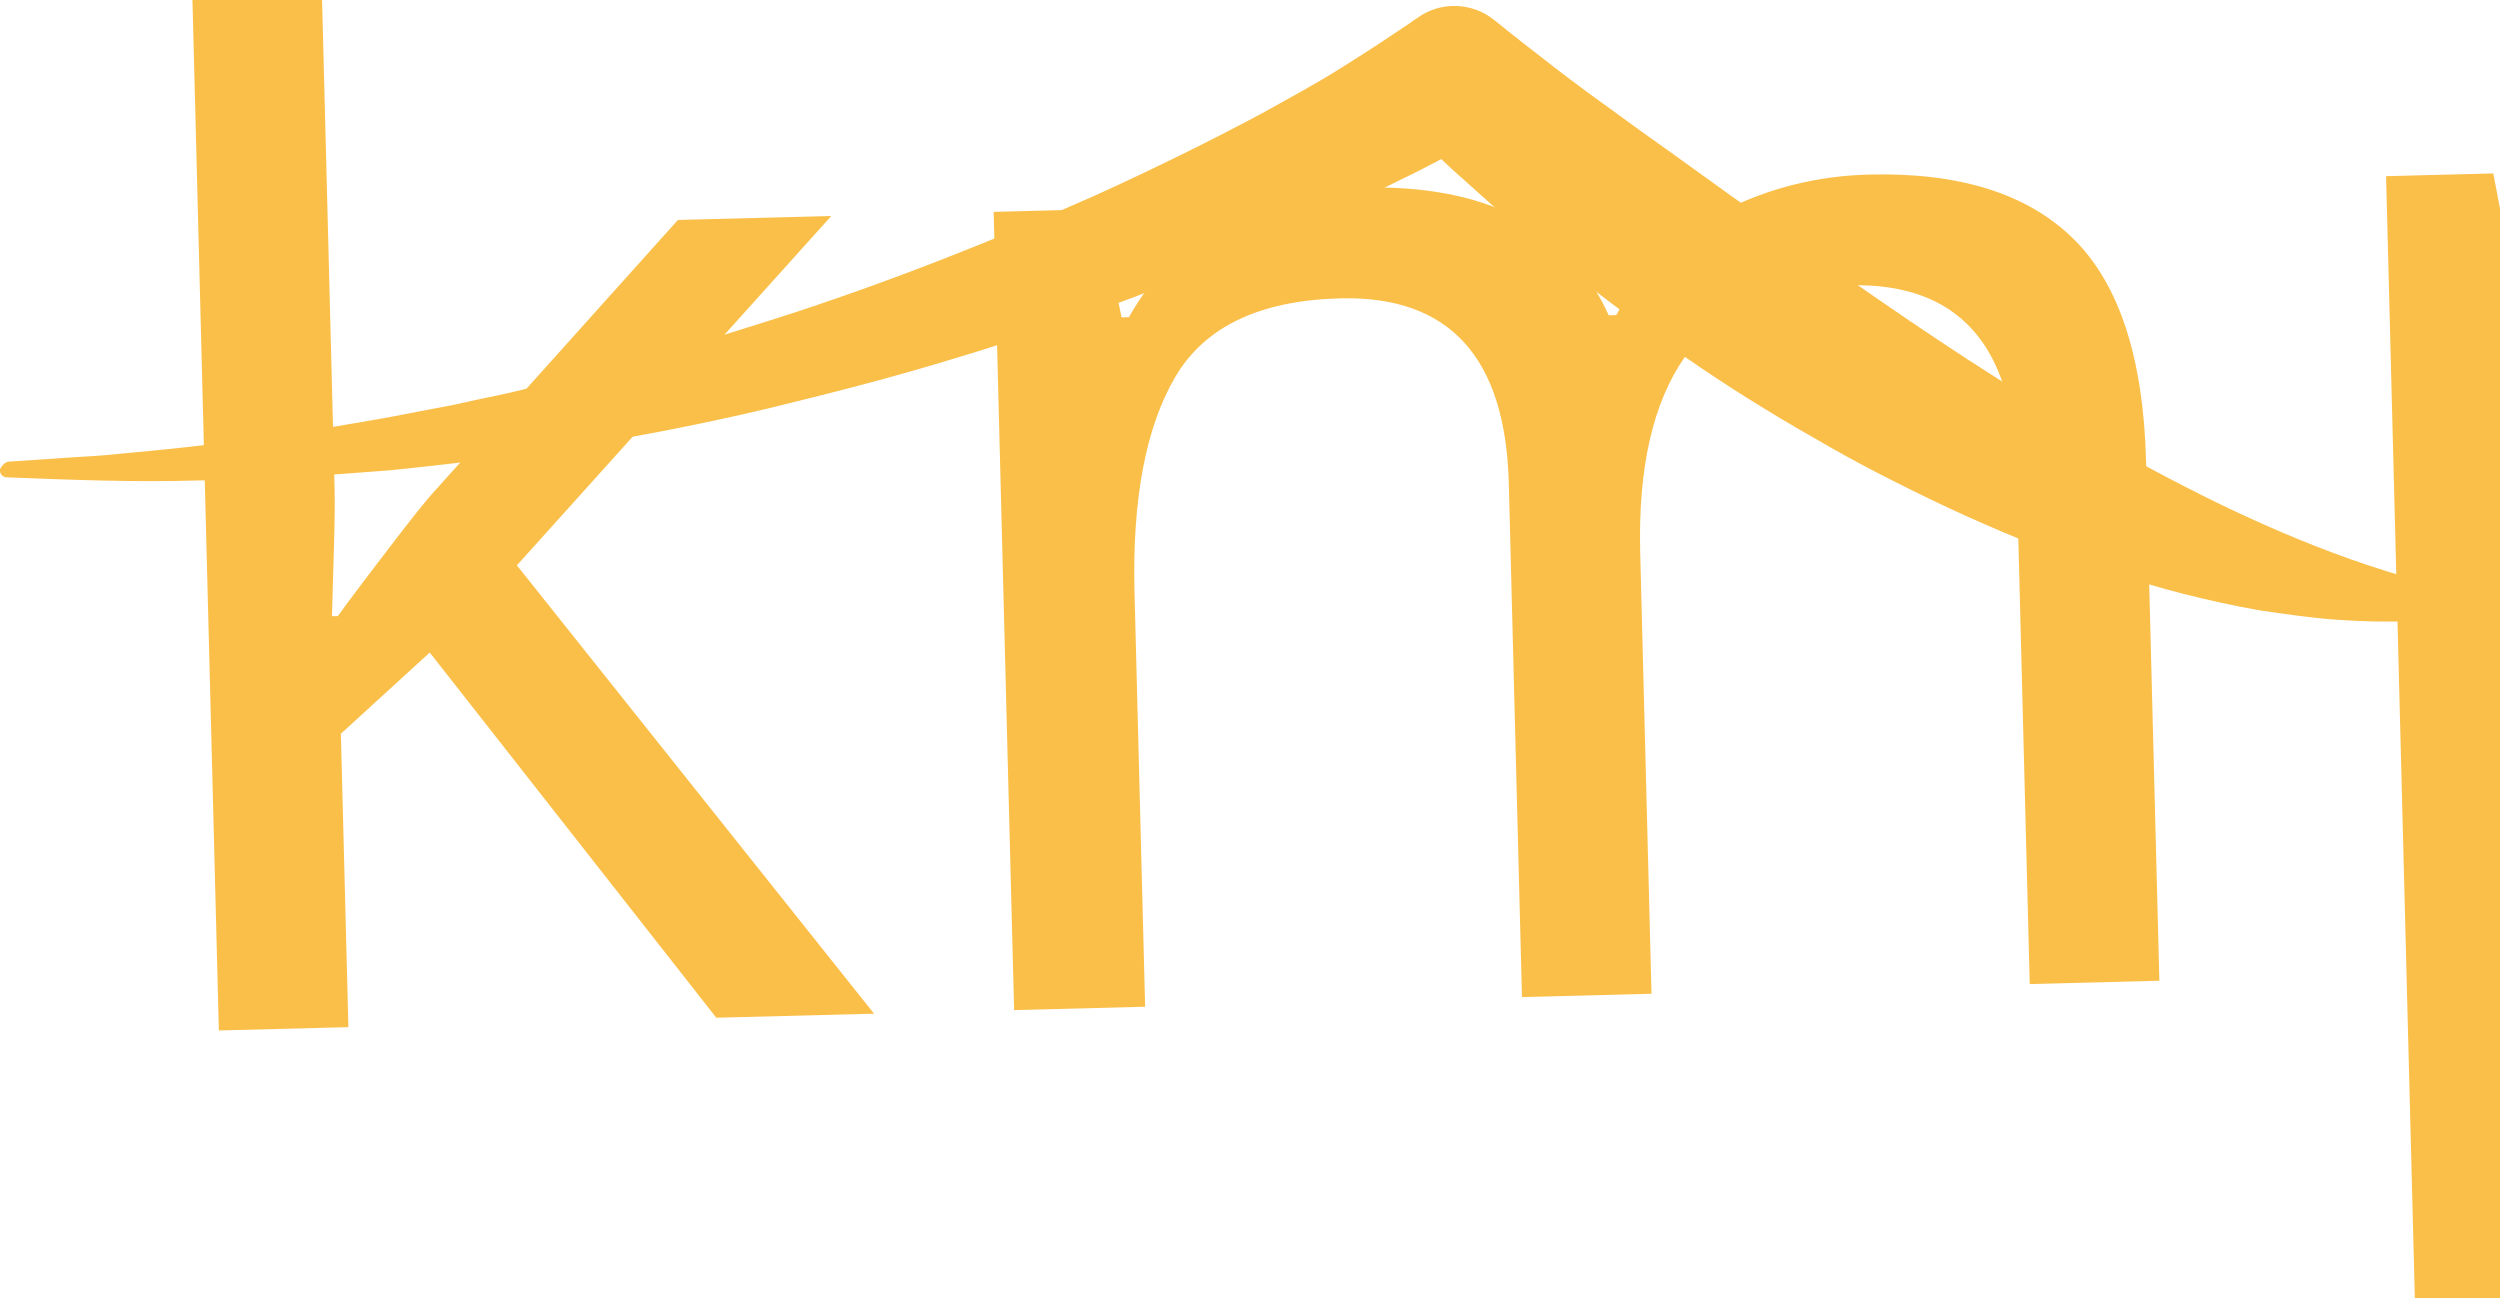
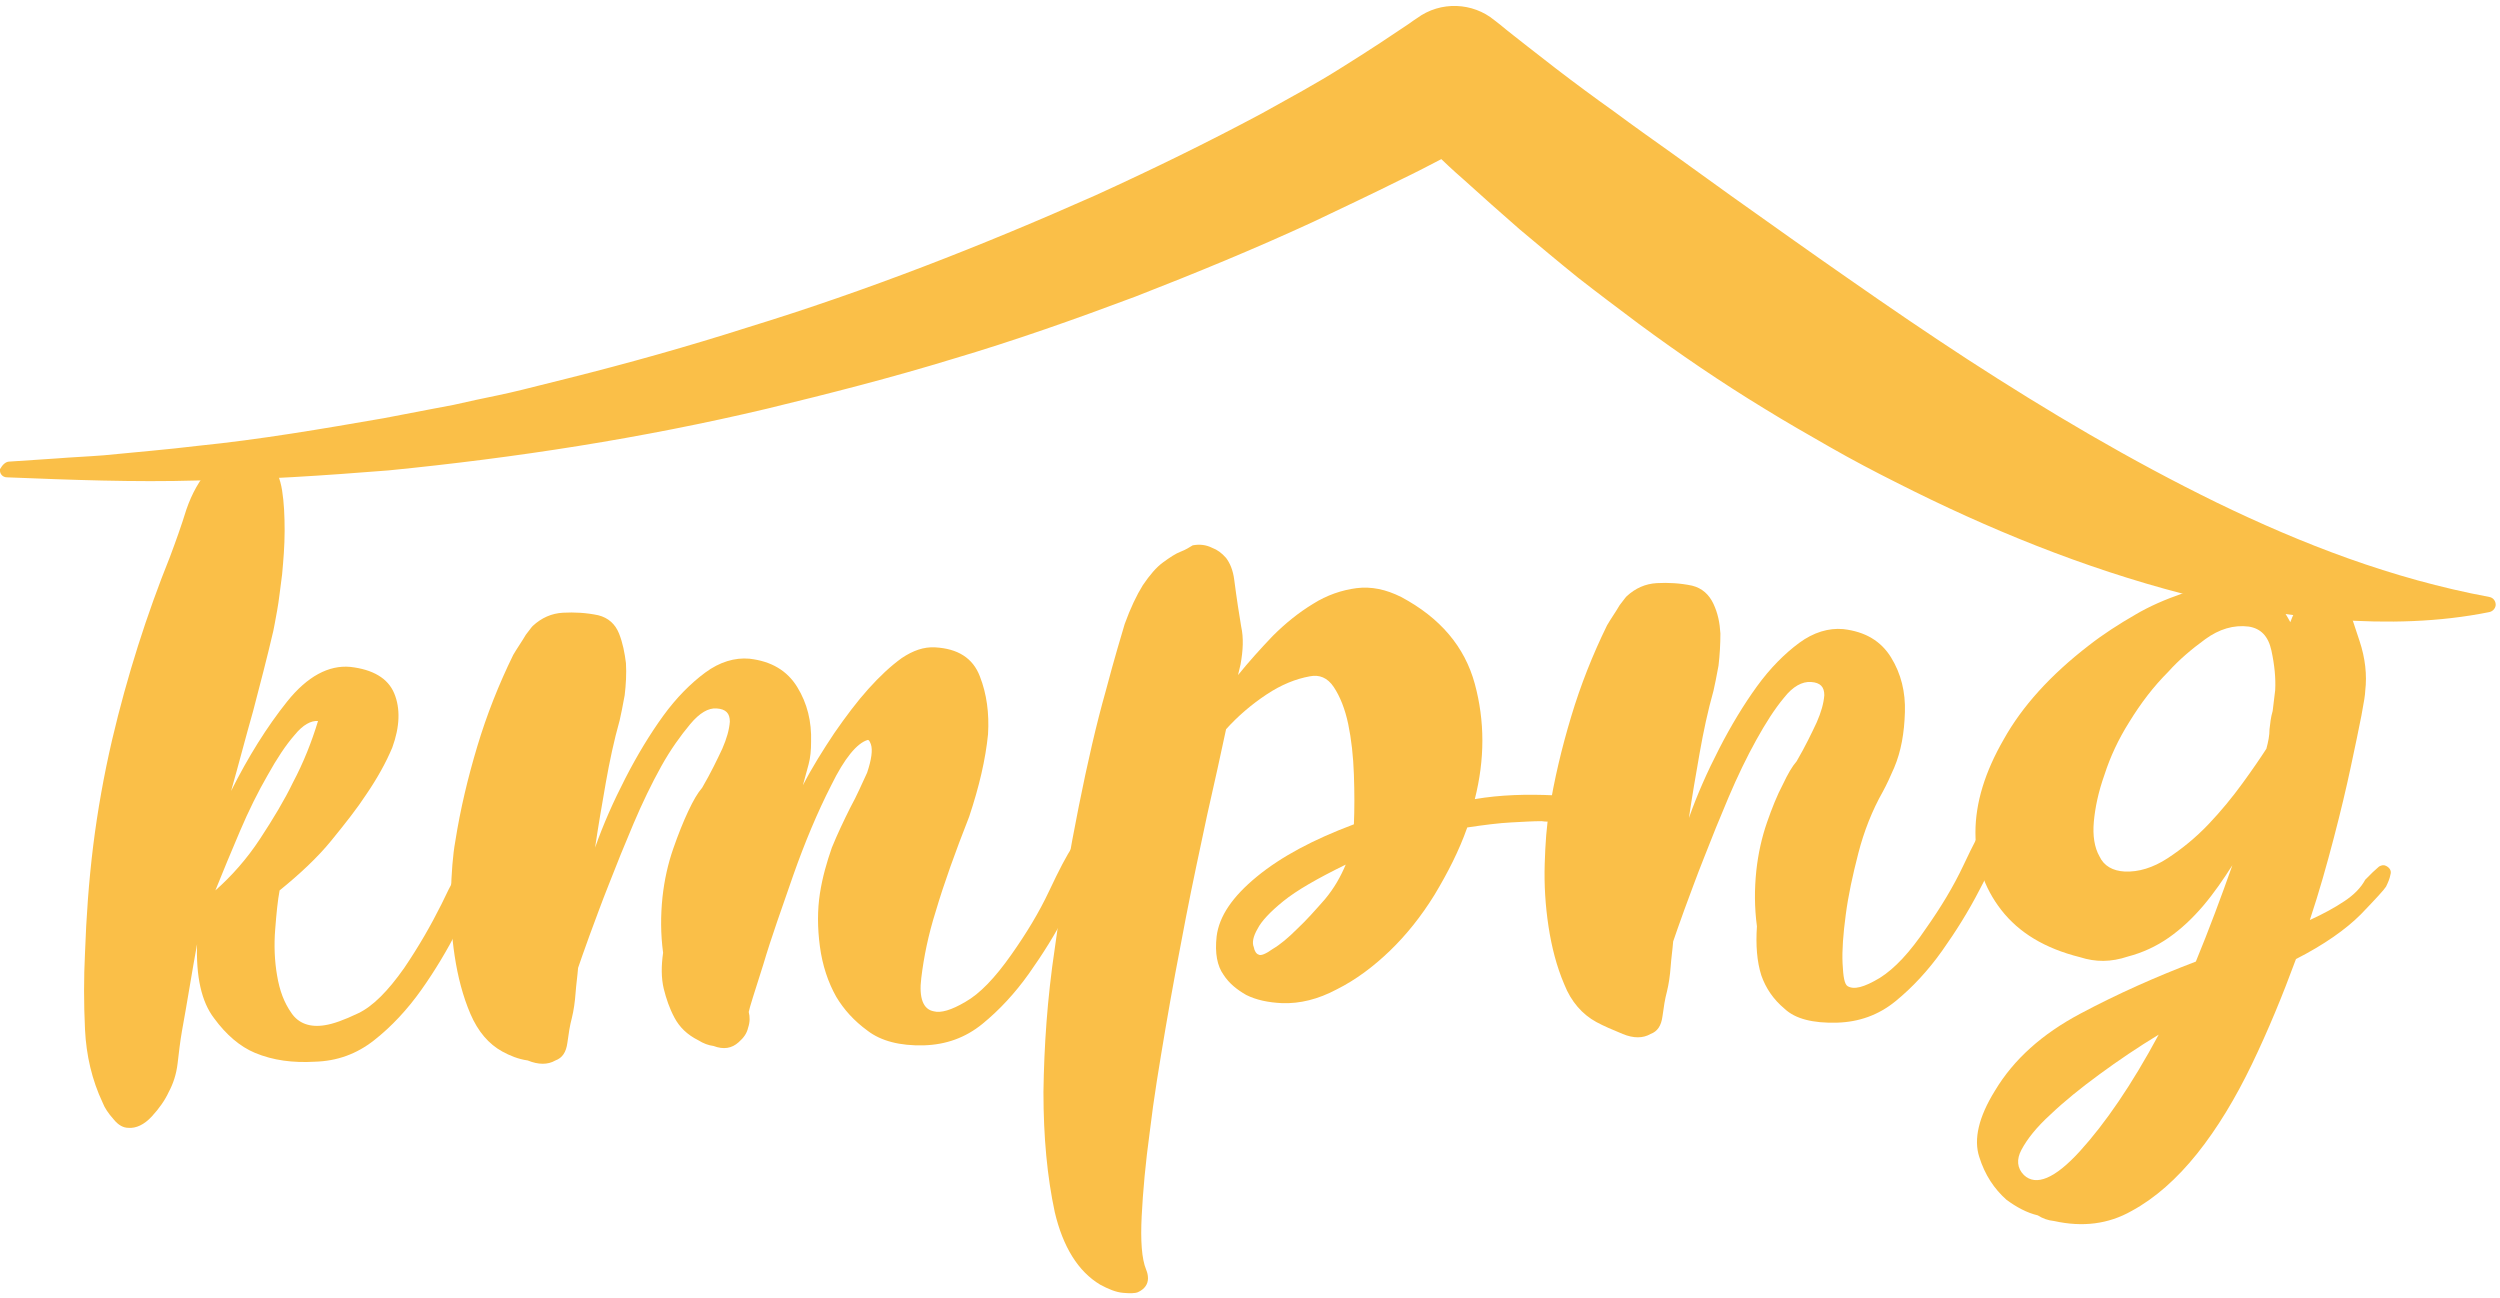
<svg xmlns="http://www.w3.org/2000/svg" version="1.1" id="Layer_1" x="0px" y="0px" viewBox="0 0 397 206" style="enable-background:new 0 0 397 206;" xml:space="preserve">
  <style type="text/css">
- 	.st0{fill:none;stroke:#000000;stroke-width:0.5;stroke-miterlimit:10;}
+ 	.st0{enable-background:new    ;}
	.st1{fill:#FABF48;}
- 	.st2{font-family:'ChocolateFlavor';}
- 	.st3{font-size:236.561px;}
</style>
-   <text transform="matrix(0.9997 -2.562000e-02 2.562000e-02 0.9997 14.6509 164.1538)" class="st1 st2 st3">kmpng</text>
-   <path class="st1" d="M1.5,73.3L9,72.8c2.5-0.2,5-0.3,7.5-0.5c5-0.5,10-0.9,14.9-1.5c9.9-1,19.8-2.7,29.6-4.4l7.3-1.4l3.7-0.7  l3.6-0.8c2.4-0.5,4.9-1,7.3-1.6l7.2-1.8c9.6-2.4,19.2-5.1,28.6-8.1C137.6,46.2,156,39,174,31c9-4.1,17.8-8.4,26.4-13  c4.3-2.4,8.6-4.7,12.7-7.3c2.1-1.3,4.1-2.6,6.1-3.9l3-2l1.5-1l0.7-0.5l0.6-0.4c3.8-2.8,8.9-2.5,12.3,0.3l0.9,0.7  c1.3,1.1,2.9,2.3,4.4,3.5l4.5,3.5c3,2.3,6.1,4.6,9.2,6.8c3.1,2.3,6.2,4.5,9.3,6.7l9.3,6.7c6.2,4.4,12.5,8.9,18.7,13.2  c6.3,4.4,12.6,8.7,18.9,12.8c12.8,8.3,25.8,16,39.5,22.7c13.6,6.6,27.8,12.1,43.3,15l0,0c0.7,0.1,1.1,0.8,1,1.4  c-0.1,0.5-0.5,0.9-1,1c-7.9,1.6-16.2,1.8-24.4,1.2c-4.1-0.3-8.1-0.9-12.2-1.5c-4-0.7-8-1.6-12-2.6c-15.8-4.1-31-10.3-45.4-17.6  c-3.6-1.8-7.2-3.7-10.7-5.7c-3.5-2-7-4-10.4-6.1c-6.9-4.2-13.5-8.7-20-13.5c-3.2-2.4-6.4-4.8-9.6-7.3c-3.1-2.5-6.2-5.1-9.3-7.7  c-3-2.6-6-5.3-9-8c-1.5-1.3-3-2.7-4.4-4.1c-1.5-1.4-2.9-2.7-4.5-4.3l13.2,1l-1,0.6l-0.9,0.5l-1.8,1l-3.5,1.9  c-2.3,1.2-4.6,2.4-6.9,3.5c-4.6,2.3-9.3,4.5-13.9,6.7c-9.3,4.3-18.8,8.2-28.3,11.9c-9.6,3.6-19.2,7-29,9.9c-9.8,3-19.6,5.5-29.5,7.9  c-19.8,4.7-39.9,7.8-60.1,9.8c-10.1,0.8-20.2,1.5-30.3,1.6c-10.1,0.3-20.2-0.1-30.3-0.5c-0.7,0-1.2-0.6-1.1-1.3  C0.4,73.8,0.9,73.3,1.5,73.3L1.5,73.3z" />
+   <g class="st0">
+     <path class="st1" d="M76.2,136.1c1.6,0.6,1.9,1.6,1,3c-1.4,2.4-2.9,5.2-4.5,8.5c-1.7,3.3-3.6,6.5-5.8,9.6c-2.2,3.1-4.7,5.8-7.5,8   c-2.8,2.2-5.9,3.3-9.4,3.4c-3.5,0.2-6.6-0.2-9.5-1.4c-2.4-1-4.6-2.9-6.5-5.5c-2-2.6-2.9-6.6-2.7-12l0,0.2c-0.4,2.2-0.8,4.5-1.2,6.9   c-0.4,2.4-0.8,4.7-1.2,6.9c-0.3,1.7-0.5,3.5-0.7,5.2c-0.2,1.7-0.7,3.2-1.4,4.5c-0.6,1.3-1.5,2.6-2.7,3.9c-1.2,1.3-2.5,1.9-3.7,1.8   c-0.8,0-1.6-0.4-2.4-1.4c-0.8-0.9-1.4-1.8-1.7-2.6c-1.7-3.6-2.6-7.5-2.8-11.6c-0.2-4.2-0.2-8.2,0-12.2c0.2-5.7,0.6-11.3,1.3-17   c0.7-5.6,1.7-11.2,3-16.8c2.4-10.2,5.5-19.9,9.2-29.1c0.9-2.4,1.8-4.9,2.6-7.5c0.9-2.6,2.1-4.7,3.6-6.4c0.6-0.8,1.6-1.2,2.9-1.3   c1.3,0,2.4-0.2,3.2-0.6c1.6-0.4,2.8,0,3.7,1c0.9,1,1.5,2.4,1.8,4.3c0.3,1.9,0.4,4,0.4,6.4c0,2.4-0.2,4.7-0.4,6.9   c-0.3,2.2-0.5,4.2-0.8,5.8c-0.3,1.7-0.5,2.7-0.6,3.2c-1,4.3-2.1,8.5-3.2,12.7c-1.2,4.2-2.3,8.5-3.5,12.7c2.7-5.4,5.7-10.2,8.9-14.2   c3.2-4,6.6-5.8,10-5.5c3.6,0.4,6,1.8,7,4.2c1,2.4,0.9,5.3-0.3,8.6c-1,2.4-2.4,4.9-4.1,7.4c-1.5,2.3-3.4,4.7-5.6,7.4   c-2.2,2.7-5,5.3-8.2,7.9c-0.3,1.6-0.5,3.6-0.7,6.2c-0.2,2.5-0.1,5,0.3,7.3c0.4,2.4,1.1,4.3,2.3,6c1.1,1.6,2.9,2.3,5.3,1.9   c1.3-0.2,3-0.8,5.3-1.9c2.3-1.1,4.7-3.5,7.3-7.2c2.3-3.4,4.2-6.7,5.9-10.1c1.6-3.4,2.9-5.7,3.8-7C74.3,136.1,75.1,135.8,76.2,136.1   z M50.5,114.5c-1.1-0.1-2.4,0.6-3.7,2.2c-1.4,1.6-2.8,3.7-4.3,6.4c-1.5,2.6-3,5.6-4.4,8.9c-1.4,3.3-2.7,6.4-3.9,9.4   c2.6-2.3,5-5,7.1-8.2c2.1-3.2,3.9-6.2,5.2-8.9C48.2,121.1,49.5,117.8,50.5,114.5z" />
+     <path class="st1" d="M79.8,167c-2.2-1.2-3.9-3.2-5.1-6c-1.2-2.8-2-5.9-2.5-9.2c-0.5-3.3-0.7-6.6-0.6-9.9c0.1-3.3,0.3-6.1,0.7-8.3   c0.8-5.1,2-10.1,3.5-15.1c1.5-5,3.4-9.8,5.7-14.5c0.3-0.5,0.6-1,1-1.6c0.4-0.6,0.7-1.1,1-1.6c0.5-0.6,0.8-1.1,1.1-1.4   c1.4-1.3,3-2,4.8-2.1c1.8-0.1,3.7,0,5.6,0.4c1.6,0.4,2.7,1.4,3.3,2.9c0.6,1.5,0.9,3.1,1.1,4.7c0.1,1.7,0,3.4-0.2,5.1   c-0.3,1.7-0.6,3.1-0.8,4c-0.9,3.2-1.6,6.5-2.2,9.9c-0.6,3.4-1.2,6.9-1.7,10.3c1.3-3.7,2.9-7.3,4.8-11c1.9-3.7,3.9-7,6-9.9   c2.1-2.9,4.4-5.2,6.7-6.9c2.3-1.7,4.7-2.4,7-2.2c3.5,0.4,6,1.9,7.6,4.5c1.6,2.6,2.3,5.5,2.2,8.7c0,1.3-0.1,2.5-0.4,3.6   c-0.3,1.1-0.6,2.2-0.9,3.3c1.5-2.9,3.2-5.6,5-8.3c1.8-2.6,3.6-5,5.4-7c1.8-2,3.5-3.6,5.3-4.9c1.8-1.2,3.5-1.8,5.3-1.7   c3.6,0.2,6,1.7,7.1,4.6c1.1,2.8,1.5,5.9,1.3,9.2c-0.4,4-1.4,8.3-3,13.1c-2.2,5.6-4,10.6-5.3,15c-1.2,3.8-1.9,7.3-2.3,10.6   c-0.4,3.2,0.3,5,2,5.3c1.1,0.3,2.8-0.2,5-1.5c2.3-1.3,4.7-3.8,7.3-7.5c2.4-3.4,4.4-6.7,6-10.1c1.6-3.4,2.8-5.7,3.7-7   c0.4-1,1.2-1.3,2.3-1c1.4,0.6,1.9,1.6,1.3,3c-1.4,2.4-2.9,5.2-4.6,8.5c-1.7,3.3-3.7,6.5-5.9,9.6c-2.2,3.1-4.7,5.8-7.4,8   c-2.7,2.2-5.8,3.3-9.3,3.4c-3.8,0.1-6.8-0.7-8.9-2.3c-2.2-1.6-3.8-3.4-5-5.4c-1.3-2.3-2.2-5-2.6-8c-0.4-3-0.4-5.8,0-8.4   c0.4-2.6,1.1-5,1.9-7.3c0.9-2.2,1.9-4.3,2.9-6.3c1.1-2,1.9-3.9,2.7-5.6c0.7-2.1,0.9-3.6,0.6-4.5c-0.2-0.5-0.3-0.7-0.5-0.7   c-1.7,0.5-3.7,2.9-5.8,7.2c-2.2,4.3-4.2,9.1-6,14.2c-1.8,5.2-3.5,9.9-4.8,14.3c-1.4,4.4-2.2,6.9-2.3,7.5c0.2,0.8,0.2,1.6-0.1,2.5   c-0.2,0.9-0.7,1.6-1.5,2.3c-1.1,1-2.4,1.2-4,0.6c-0.8-0.1-1.6-0.4-2.4-0.9c-1.8-0.9-3-2.1-3.8-3.6s-1.3-3-1.7-4.6   c-0.4-1.7-0.4-3.6-0.1-5.7c-0.4-3-0.4-5.9-0.1-8.8c0.3-2.8,0.9-5.4,1.7-7.7c0.8-2.3,1.6-4.3,2.4-6c0.8-1.7,1.5-2.9,2.2-3.7   c1.4-2.4,2.4-4.5,3.2-6.2c0.7-1.6,1.1-3,1.2-4.3c0-1.3-0.6-2-2.1-2.1c-1.3-0.1-2.7,0.7-4.2,2.5c-1.5,1.8-3.1,4-4.6,6.7   c-1.5,2.7-3,5.8-4.4,9.1c-1.4,3.3-2.7,6.5-3.9,9.6c-1.2,3-2.2,5.8-3.1,8.2c-0.9,2.5-1.5,4.2-1.8,5.1c-0.1,1.3-0.3,2.6-0.4,4   c-0.1,1.4-0.3,2.8-0.6,4c-0.3,1.1-0.5,2.4-0.7,3.9c-0.2,1.5-0.8,2.4-1.9,2.8c-1.2,0.7-2.7,0.7-4.4,0   C82.3,168.2,80.9,167.6,79.8,167z" />
+     <path class="st1" d="M246.8,126.3c0.6,0.1,1,0.4,1.1,0.8c0.1,0.4,0.1,0.7,0.1,1.1c0,0.6-0.2,1.2-0.5,1.7c-0.4,0.5-1.3,0.7-2.7,0.5   c-1.3,0-2.9,0.1-4.8,0.2c-2,0.1-4.3,0.4-7,0.8c-1.3,3.7-3.1,7.2-5.2,10.7c-2.1,3.4-4.5,6.4-7.1,8.9c-2.6,2.5-5.4,4.6-8.4,6.1   c-3,1.6-5.9,2.3-8.7,2.2c-2.2-0.1-4.1-0.5-5.7-1.3c-1.4-0.8-2.7-1.8-3.6-3.2c-1-1.4-1.4-3.4-1.1-6.1c0.4-3.2,2.5-6.3,6.4-9.5   c3.9-3.2,9-5.9,15.4-8.3c0.1-2.4,0.1-5,0-7.9c-0.1-2.9-0.4-5.6-0.9-8c-0.5-2.4-1.3-4.4-2.3-5.9c-1-1.5-2.3-2-3.8-1.7   c-2.2,0.4-4.5,1.3-6.9,2.9c-2.4,1.6-4.5,3.4-6.4,5.5c-0.8,3.8-1.8,8.3-3,13.6c-1.1,5.2-2.3,10.7-3.4,16.4   c-1.1,5.7-2.2,11.5-3.2,17.4c-1,5.9-1.9,11.3-2.5,16.4c-0.7,5.1-1.1,9.6-1.3,13.5c-0.2,3.9,0,6.8,0.7,8.5c0.2,0.5,0.3,0.9,0.3,1.4   c0,0.9-0.5,1.7-1.6,2.2c-0.5,0.2-1.3,0.2-2.4,0.1c-1.1-0.1-2.3-0.6-3.6-1.3c-3.5-2.1-5.9-6-7.2-11.5c-1.2-5.6-1.8-11.9-1.8-19.1   c0.1-7.2,0.6-14.8,1.8-22.8c1.1-8,2.4-15.5,3.8-22.5c1.4-7,2.8-13.1,4.3-18.4c1.4-5.3,2.5-8.9,3-10.6c0.9-2.5,1.9-4.6,2.9-6.2   c1.1-1.6,2.1-2.8,3.2-3.6c1.1-0.8,2-1.4,2.8-1.7c0.8-0.3,1.4-0.7,1.9-1c1.1-0.2,2.1-0.1,3.1,0.4c0.8,0.3,1.5,0.8,2.2,1.6   c0.6,0.8,1.1,1.9,1.3,3.5c0.4,3.1,0.8,5.6,1.1,7.4c0.4,1.8,0.3,3.8-0.1,6l-0.4,1.7c1.7-2.1,3.5-4.1,5.5-6.2c2-2,4.1-3.7,6.4-5.1   c2.2-1.4,4.6-2.2,6.9-2.5c2.4-0.3,4.7,0.2,7.1,1.4c6.2,3.3,10.1,7.9,11.7,13.8c1.6,5.9,1.6,12,0,18.3   C238.3,126.2,242.5,126.1,246.8,126.3z M199.9,151.6c0.3,0.2,1.1-0.1,2.2-0.9c1.2-0.7,2.5-1.8,3.9-3.2c1.5-1.4,2.9-3,4.4-4.7   c1.5-1.8,2.5-3.6,3.3-5.5c-4.5,2.2-7.8,4.1-9.9,5.8c-2.1,1.7-3.5,3.2-4.1,4.4c-0.7,1.2-0.9,2.2-0.6,2.9   C199.2,151,199.5,151.5,199.9,151.6z" />
+     <path class="st1" d="M317.6,129.9c1.6,0.6,2,1.6,1.3,3c-1.4,2.4-2.9,5.2-4.6,8.5c-1.7,3.3-3.7,6.5-5.9,9.6c-2.2,3.1-4.7,5.8-7.4,8   c-2.7,2.2-5.8,3.3-9.3,3.4c-3.8,0.1-6.6-0.6-8.3-2.2c-1.8-1.5-3-3.3-3.7-5.3c-0.7-2.2-0.9-4.8-0.7-7.8c-0.4-3-0.4-5.9-0.1-8.8   c0.3-2.8,0.9-5.4,1.7-7.7c0.8-2.3,1.6-4.3,2.5-6c0.8-1.7,1.5-2.9,2.2-3.7c1.4-2.4,2.4-4.5,3.2-6.2c0.7-1.6,1.1-3,1.2-4.3   c0-1.3-0.6-2-2.1-2.1c-1.4-0.1-2.9,0.7-4.3,2.5c-1.5,1.8-2.9,4-4.4,6.7c-1.5,2.7-3,5.8-4.4,9.1c-1.4,3.3-2.7,6.5-3.9,9.6   c-1.2,3-2.2,5.8-3.1,8.2c-0.9,2.5-1.5,4.2-1.8,5.1c-0.1,1.3-0.3,2.6-0.4,4c-0.1,1.4-0.3,2.8-0.6,4c-0.3,1.1-0.5,2.4-0.7,3.9   c-0.2,1.5-0.8,2.4-1.9,2.8c-1.2,0.7-2.7,0.7-4.4,0c-1.7-0.7-3.1-1.3-4.2-1.9c-2.2-1.2-4-3.2-5.1-6c-1.2-2.8-2-5.9-2.5-9.2   c-0.5-3.3-0.7-6.6-0.6-9.9c0.1-3.3,0.3-6.1,0.7-8.3c0.8-5.1,2-10.1,3.5-15.1c1.5-5,3.4-9.8,5.7-14.5c0.3-0.5,0.6-1,1-1.6   c0.4-0.6,0.7-1.1,1-1.6c0.5-0.6,0.8-1.1,1.1-1.4c1.4-1.3,3-2,4.8-2.1c1.8-0.1,3.7,0,5.6,0.4c1.6,0.4,2.7,1.4,3.4,2.9   c0.7,1.5,1,3,1.1,4.7c0,1.7-0.1,3.4-0.3,5.1c-0.3,1.7-0.6,3.1-0.8,4c-0.9,3.2-1.6,6.5-2.2,9.9c-0.6,3.4-1.2,6.9-1.7,10.3   c1.3-3.7,2.9-7.3,4.8-11c1.9-3.7,3.9-7,6-9.9c2.1-2.9,4.4-5.2,6.7-6.9c2.3-1.7,4.7-2.4,7-2.2c3.5,0.4,6,1.9,7.6,4.5   c1.6,2.6,2.3,5.5,2.2,8.7c-0.1,3.3-0.6,6.2-1.7,8.8c-0.6,1.4-1.2,2.7-1.8,3.8c-1.7,3-3,6.3-3.9,9.8c-0.9,3.5-1.6,6.7-2,9.8   c-0.4,3-0.6,5.6-0.5,7.7c0.1,2.1,0.3,3.3,0.8,3.6c1,0.6,2.6,0.2,5.1-1.3c2.4-1.5,4.8-4.1,7.3-7.8c2.4-3.4,4.4-6.7,6-10.1   c1.6-3.4,2.8-5.7,3.7-7C315.9,129.9,316.7,129.6,317.6,129.9z" />
+     <path class="st1" d="M330.3,152c-5.6-1.4-9.7-3.9-12.5-7.5c-2.8-3.6-4.1-7.7-4.1-12.3c0-4.7,1.5-9.6,4.5-14.8   c2.9-5.2,7.4-10.2,13.5-14.9c2.3-1.8,4.8-3.4,7.4-4.9c2.2-1.3,4.7-2.4,7.6-3.4c2.9-0.9,5.8-1.3,8.8-1.1c2.2,0.1,3.9,0.7,5.1,1.6   c1.2,1,2.2,2.4,3.1,4.1c0.4-1.1,0.9-2.1,1.5-2.9c0.5-0.8,1.2-1.4,2-1.7c1.7-0.4,3-0.3,3.9,0.3c0.9,0.5,1.5,1.2,1.8,2   c0.3,0.8,0.9,2.5,1.8,5.3c0.9,2.7,1.2,5.4,0.9,7.9c0,0.5-0.2,1.8-0.6,3.9c-0.4,2.1-1,4.9-1.7,8.2c-0.7,3.3-1.6,7.1-2.7,11.3   c-1.1,4.2-2.3,8.5-3.8,13c2.2-1,4-2,5.5-3c1.5-1,2.6-2.1,3.3-3.4l1.2-1.2c0.3-0.3,0.7-0.6,1-0.9c0.4-0.2,0.7-0.3,1.1-0.1   c0.6,0.3,0.9,0.8,0.7,1.4c-0.1,0.6-0.4,1.3-0.7,1.9c-0.3,0.5-1.6,1.9-4,4.4c-2.4,2.4-5.8,4.8-10.3,7.1c-2.1,5.7-4.4,11.3-7,16.7   c-2.6,5.4-5.5,10.2-8.7,14.2c-3.2,4-6.7,7.1-10.4,9.1c-3.7,2.1-7.8,2.6-12.3,1.6c-1-0.1-1.8-0.4-2.6-0.9c-1.7-0.4-3.4-1.3-5-2.5   c-1.9-1.7-3.4-3.9-4.3-6.8c-0.9-2.8-0.1-6.3,2.5-10.5c3-5,7.5-9,13.5-12.2c6-3.2,12.1-5.9,18.4-8.3c2.1-5.1,4-10.2,5.8-15.3   c-1.4,2.2-2.9,4.4-4.6,6.4c-1.7,2-3.5,3.7-5.5,5.1c-2,1.4-4.2,2.4-6.5,3C335.2,152.8,332.8,152.8,330.3,152z M321.4,186.6   c1.9,1.8,4.9,0.6,8.9-3.8c4-4.4,8.2-10.5,12.5-18.5c-3.3,2-6.4,4.1-9.4,6.3c-3,2.2-5.6,4.3-7.8,6.4c-2.2,2-3.7,3.9-4.6,5.6   C320.2,184.1,320.3,185.5,321.4,186.6z M338.1,114.7c-1.7,2.7-3,5.5-3.9,8.3c-1,2.8-1.5,5.3-1.7,7.5c-0.2,2.2,0.1,4.1,0.9,5.5   c0.7,1.5,2.1,2.3,4,2.4c2.2,0.1,4.5-0.6,6.8-2.1c2.3-1.5,4.5-3.3,6.5-5.4c2-2.1,3.8-4.3,5.4-6.5c1.6-2.2,2.9-4.1,3.8-5.5   c0.3-1.1,0.5-2.1,0.5-3.1c0.1-0.9,0.2-1.9,0.5-2.9l0.4-3.3c0.1-1.9-0.1-4-0.6-6.3c-0.5-2.3-1.7-3.5-3.6-3.8c-2.4-0.3-4.7,0.4-6.9,2   c-2.2,1.6-4.2,3.3-5.9,5.2C342,109,340,111.6,338.1,114.7z" />
+   </g>
+   <path class="st1" d="M1.5,73.3L9,72.8c2.5-0.2,5-0.3,7.5-0.5c5-0.5,10-0.9,14.9-1.5c9.9-1,19.8-2.7,29.6-4.4l7.3-1.4l3.7-0.7  l3.6-0.8c2.4-0.5,4.9-1,7.3-1.6l7.2-1.8c9.6-2.4,19.2-5.1,28.6-8.1c18.9-5.8,37.3-13,55.3-21c9-4.1,17.8-8.4,26.4-13  c4.3-2.4,8.6-4.7,12.7-7.3c2.1-1.3,4.1-2.6,6.1-3.9l3-2l1.5-1l0.7-0.5l0.6-0.4c3.8-2.8,8.9-2.5,12.3,0.3l0.9,0.7  c1.3,1.1,2.9,2.3,4.4,3.5l4.5,3.5c3,2.3,6.1,4.6,9.2,6.8c3.1,2.3,6.2,4.5,9.3,6.7l9.3,6.7c6.2,4.4,12.5,8.9,18.7,13.2  c6.3,4.4,12.6,8.7,18.9,12.8c12.8,8.3,25.8,16,39.5,22.7c13.6,6.6,27.8,12.1,43.3,15l0,0c0.7,0.1,1.1,0.8,1,1.4  c-0.1,0.5-0.5,0.9-1,1c-7.9,1.6-16.2,1.8-24.4,1.2c-4.1-0.3-8.1-0.9-12.2-1.5c-4-0.7-8-1.6-12-2.6c-15.8-4.1-31-10.3-45.4-17.6  c-3.6-1.8-7.2-3.7-10.7-5.7s-7-4-10.4-6.1c-6.9-4.2-13.5-8.7-20-13.5c-3.2-2.4-6.4-4.8-9.6-7.3c-3.1-2.5-6.2-5.1-9.3-7.7  c-3-2.6-6-5.3-9-8c-1.5-1.3-3-2.7-4.4-4.1c-1.5-1.4-2.9-2.7-4.5-4.3l13.2,1l-1,0.6l-0.9,0.5l-1.8,1l-3.5,1.9  c-2.3,1.2-4.6,2.4-6.9,3.5c-4.6,2.3-9.3,4.5-13.9,6.7c-9.3,4.3-18.8,8.2-28.3,11.9c-9.6,3.6-19.2,7-29,9.9c-9.8,3-19.6,5.5-29.5,7.9  c-19.8,4.7-39.9,7.8-60.1,9.8c-10.1,0.8-20.2,1.5-30.3,1.6c-10.1,0.3-20.2-0.1-30.3-0.5c-0.7,0-1.2-0.6-1.1-1.3  C0.4,73.8,0.9,73.3,1.5,73.3L1.5,73.3z" />
</svg>
